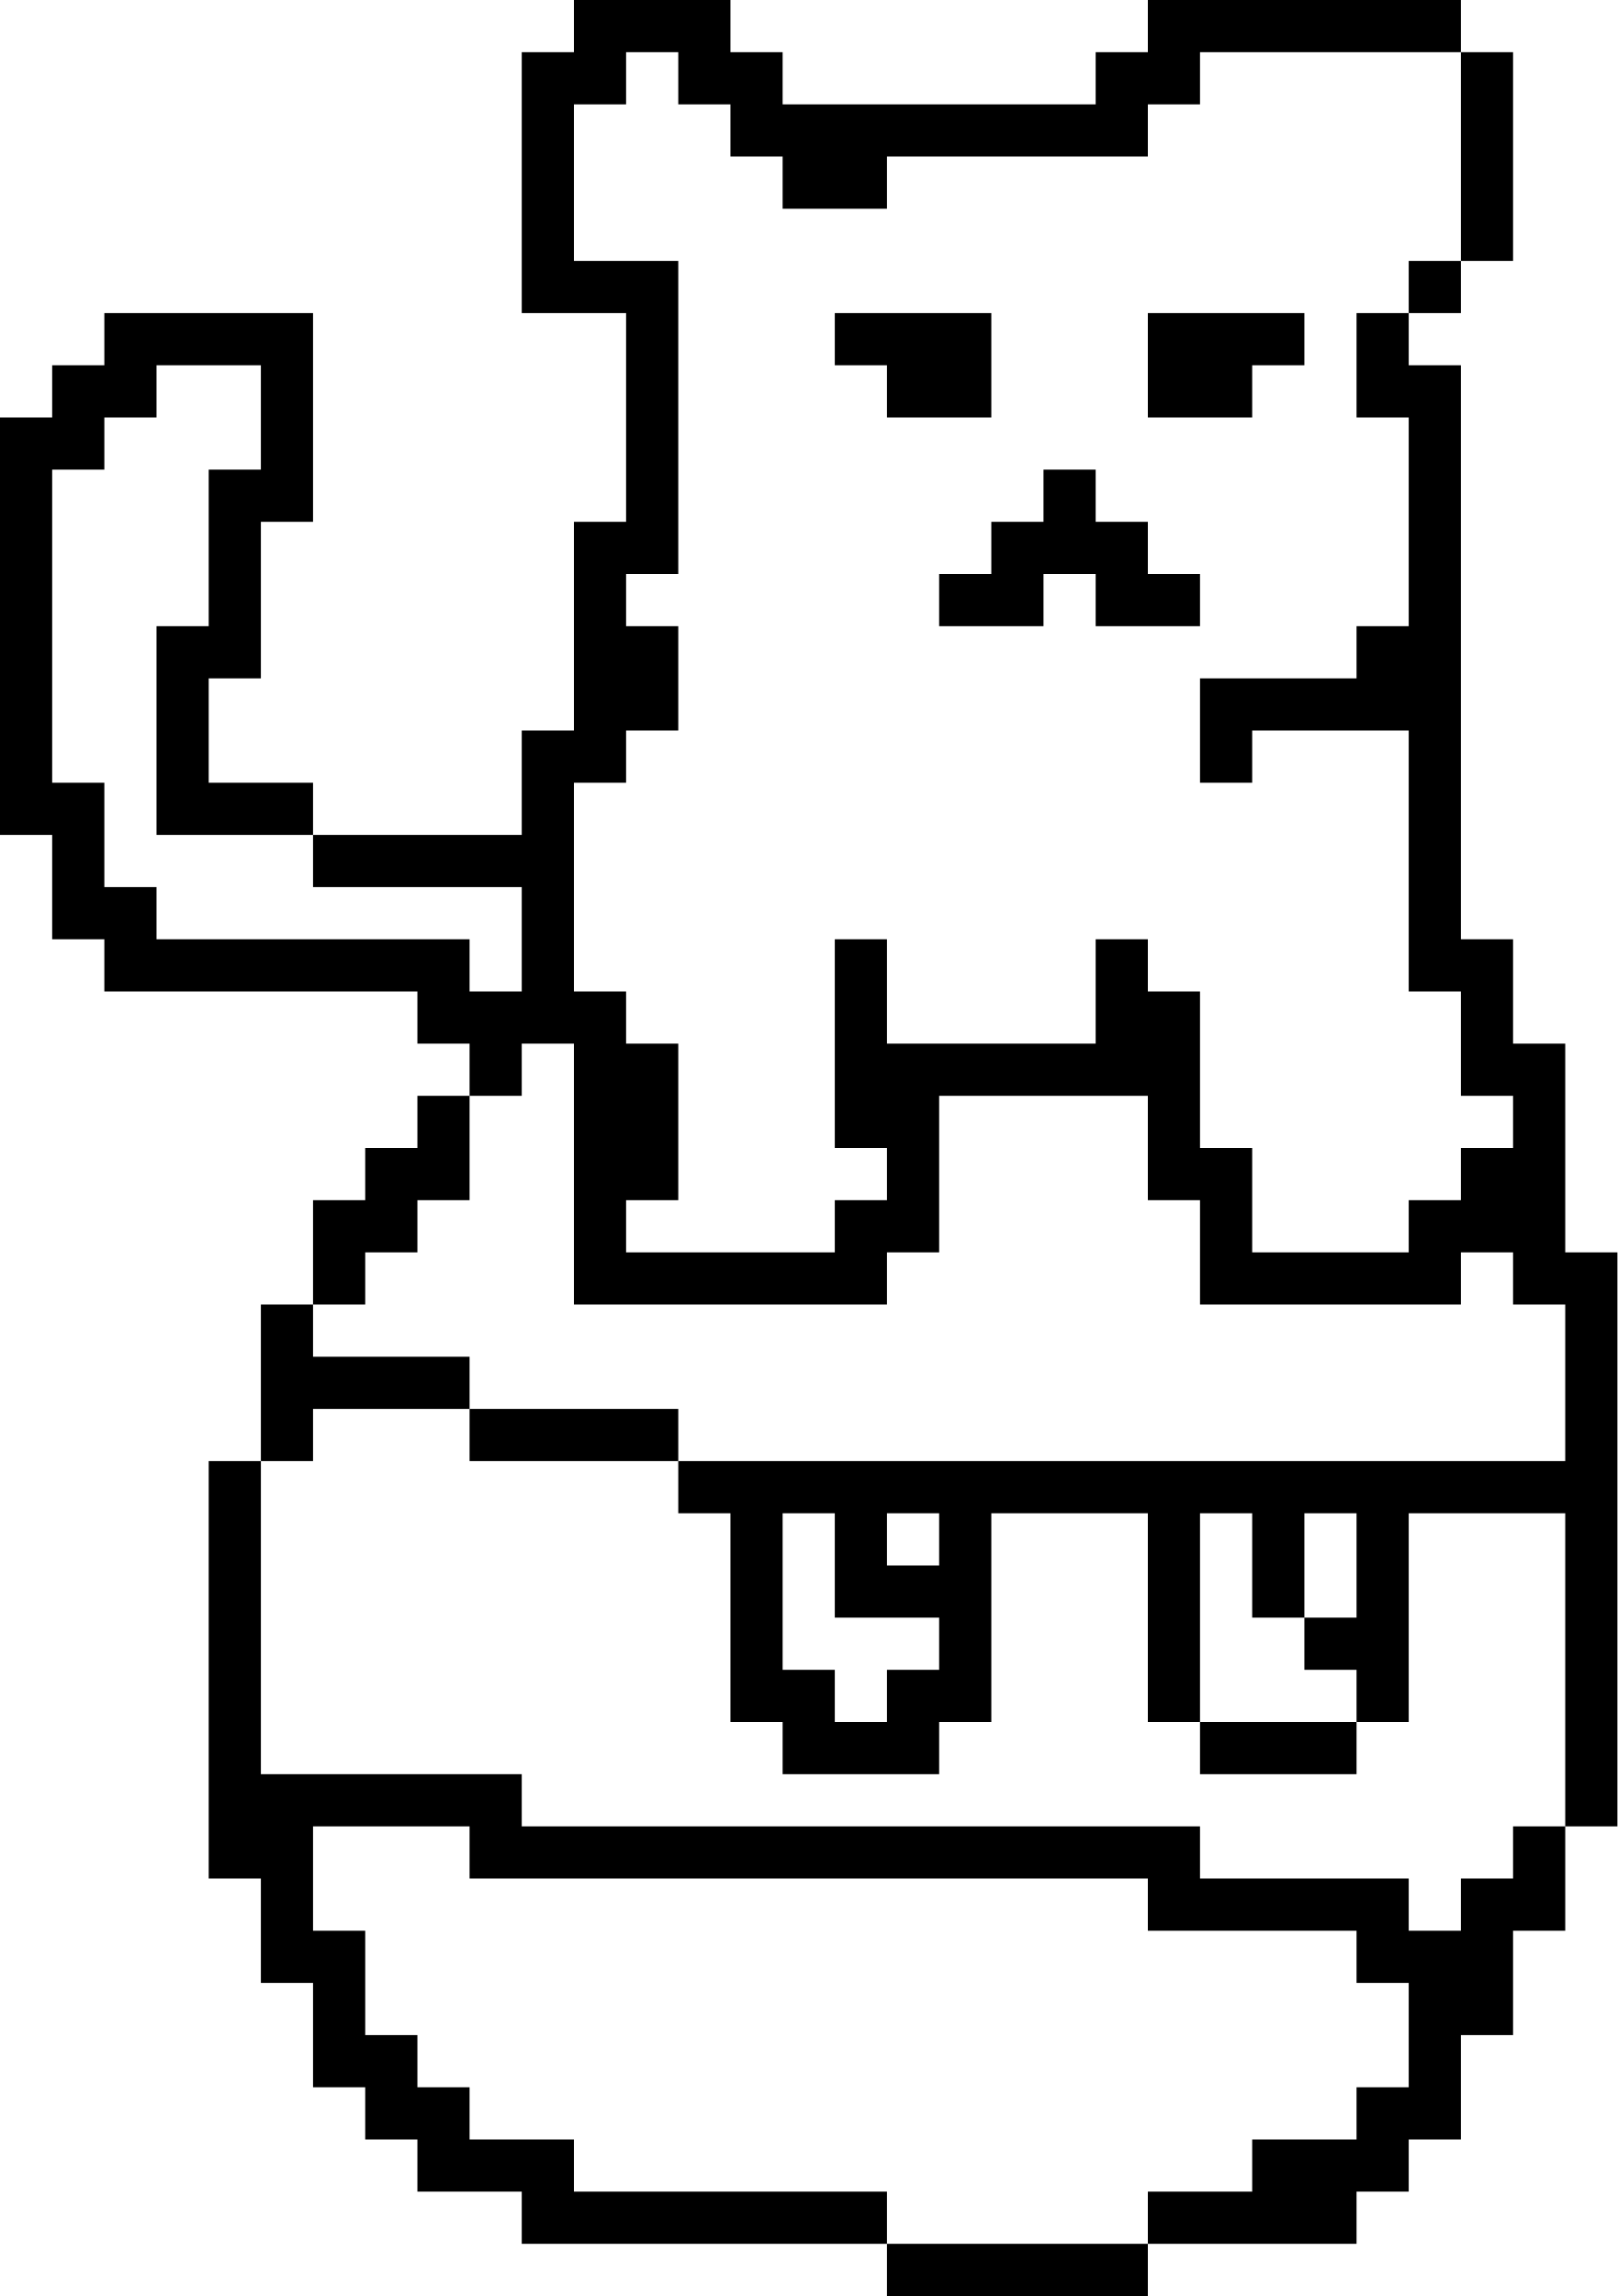
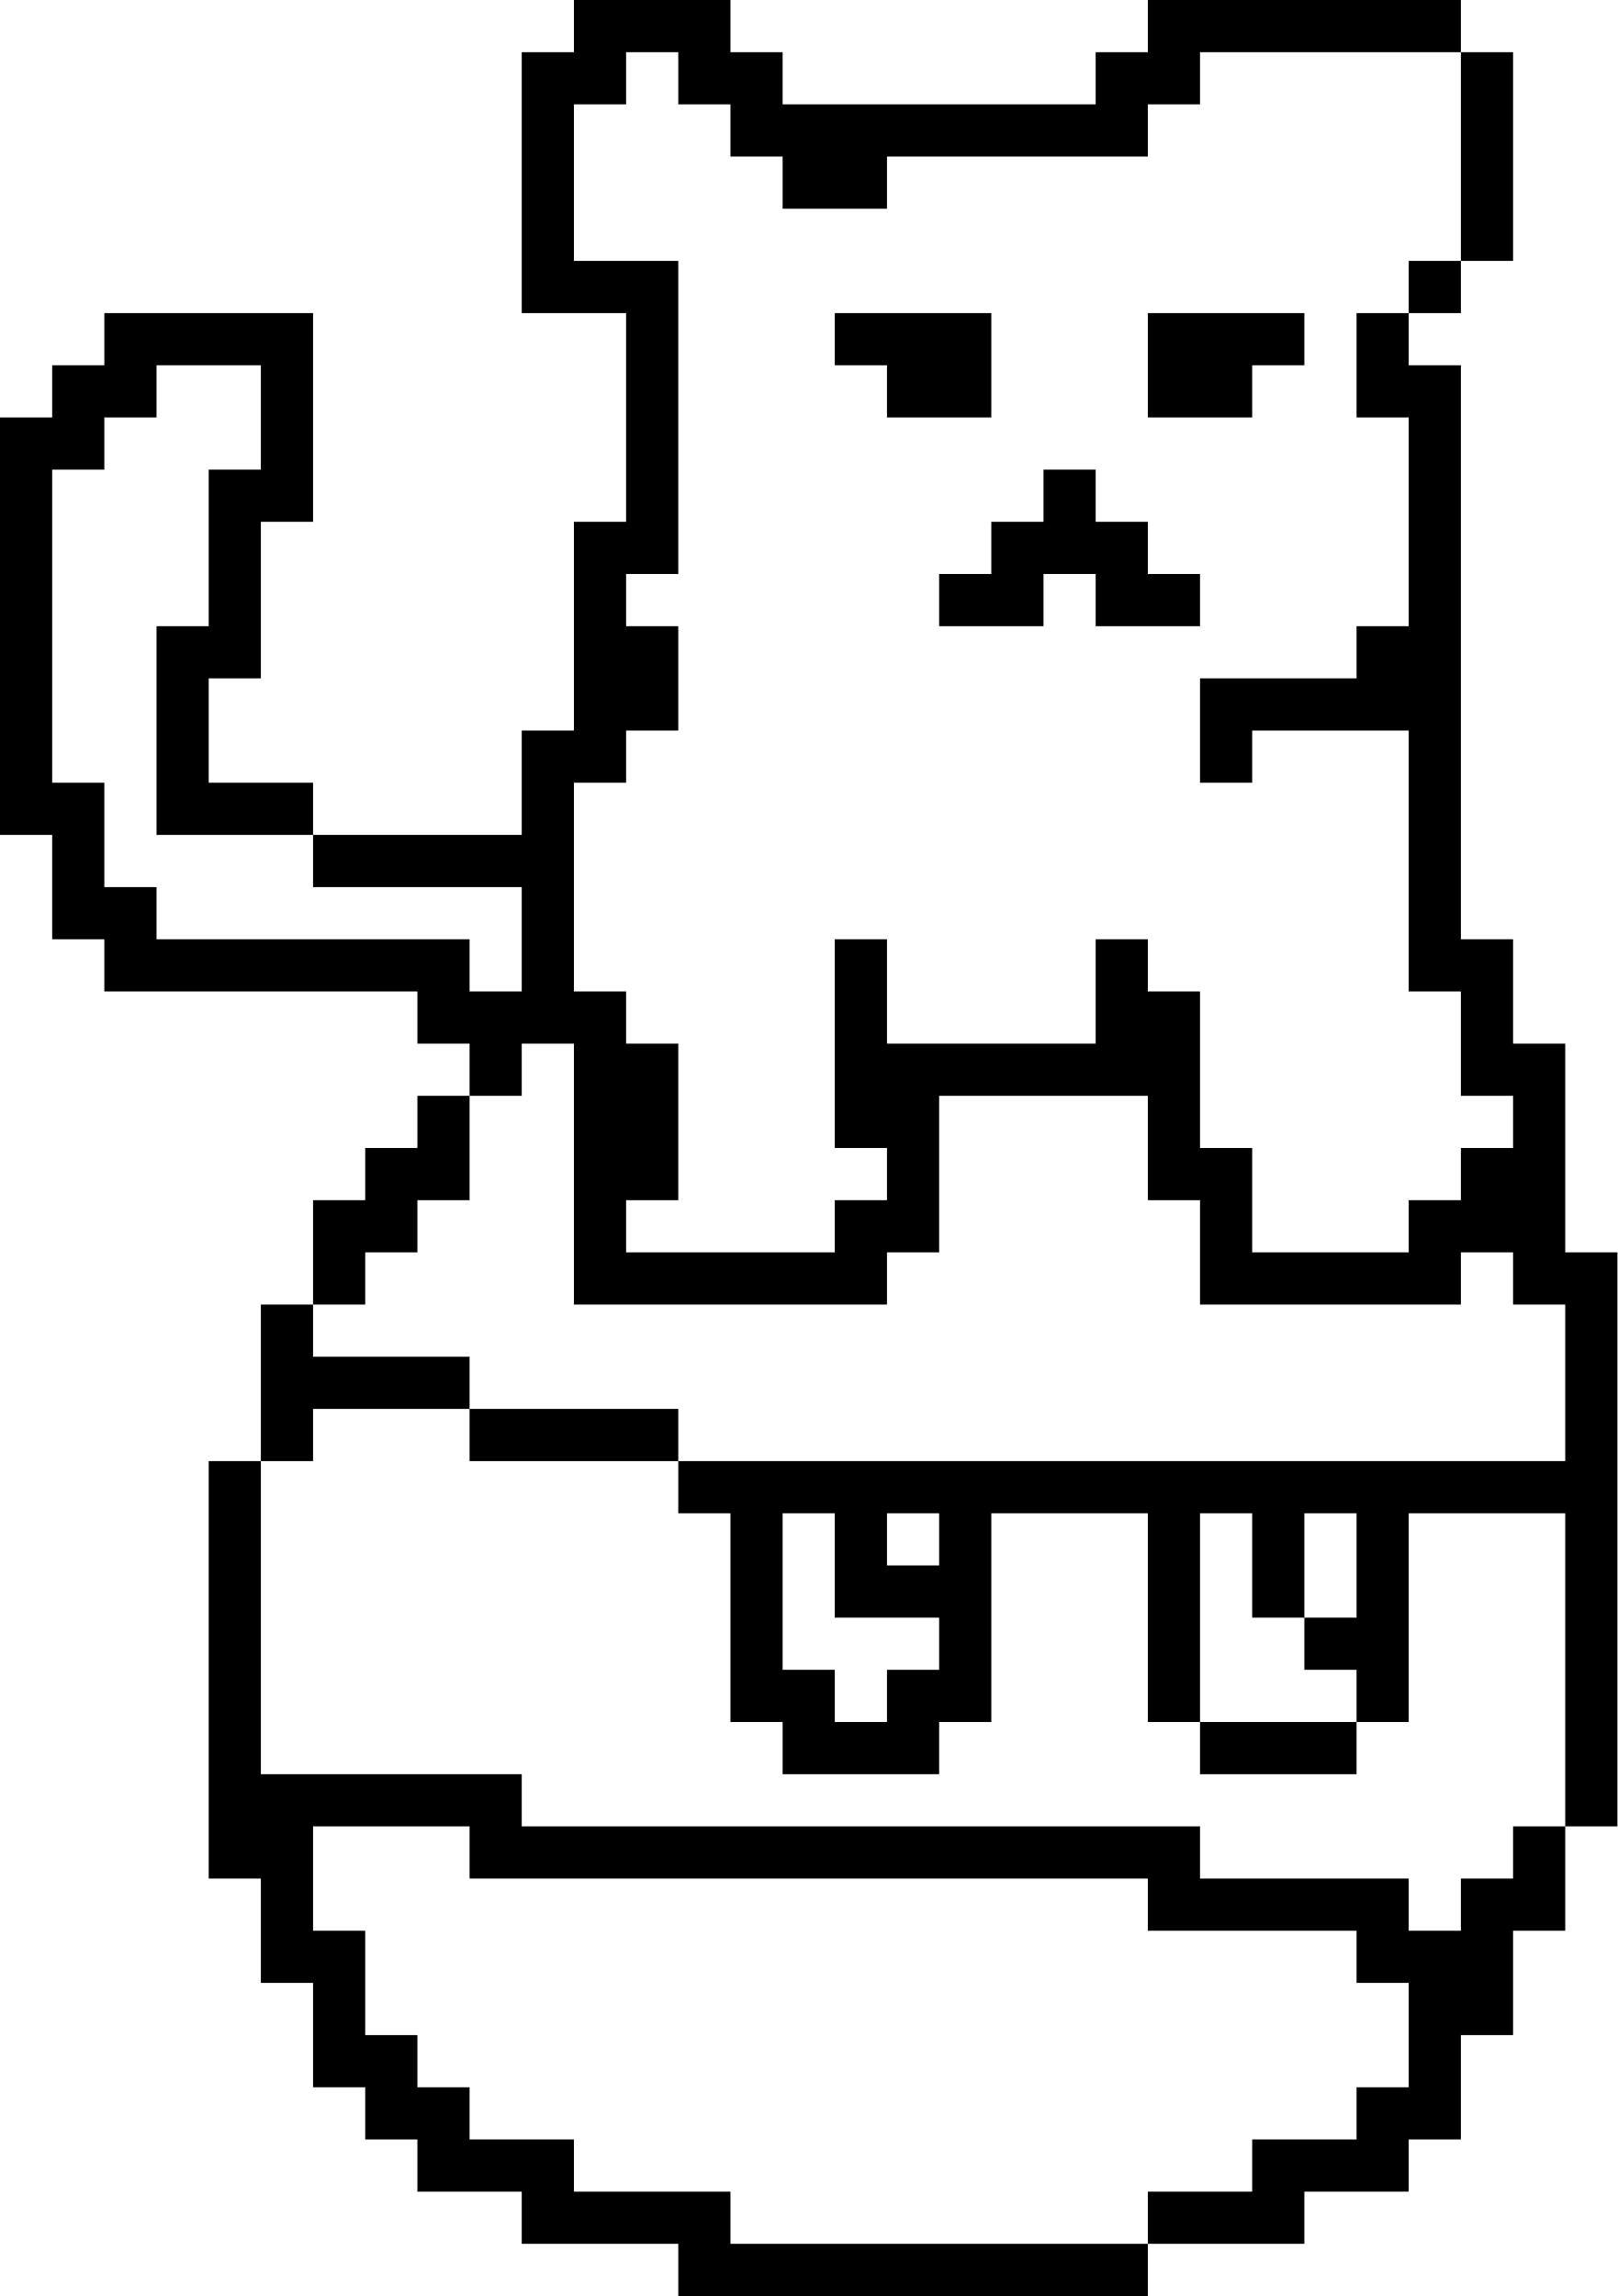
<svg xmlns="http://www.w3.org/2000/svg" width="31" height="44" viewBox="0 0 31 44" fill="none">
-   <path d="M22 44H17V43H22V44ZM10 42H8V41H7V40H6V38H5V36H4V28H5V34H10V35H23V36H27V37H28V36H29V35H30V37H29V39H28V41H27V42H26V43H22V42H24V41H26V40H27V38H26V37H22V36H9V35H6V37H7V39H8V40H9V41H11V42H17V43H10V42ZM14 1H15V2H21V1H22V0H28V1H23V2H22V3H17V4H15V3H14V2H13V1H12V2H11V5H13V11H12V12H13V14H12V15H11V19H12V20H13V23H12V24H16V23H17V22H16V18H17V20H21V18H22V19H23V22H24V24H27V23H28V22H29V21H28V19H27V14H24V15H23V13H26V12H27V8H26V6H27V7H28V18H29V20H30V24H31V35H30V29H27V33H26V32H25V31H26V29H25V31H24V29H23V33H22V29H19V33H18V34H15V33H14V29H13V28H30V25H29V24H28V25H23V23H22V21H18V24H17V25H11V20H10V21H9V20H8V19H2V18H1V16H0V8H1V7H2V6H6V10H5V13H4V15H6V16H3V12H4V9H5V7H3V8H2V9H1V15H2V17H3V18H9V19H10V17H6V16H10V14H11V10H12V6H10V1H11V0H14V1ZM26 34H23V33H26V34ZM15 32H16V33H17V32H18V31H16V29H15V32ZM17 30H18V29H17V30ZM6 26H9V27H6V28H5V25H6V26ZM13 28H9V27H13V28ZM9 23H8V24H7V25H6V23H7V22H8V21H9V23ZM21 10H22V11H23V12H21V11H20V12H18V11H19V10H20V9H21V10ZM19 8H17V7H16V6H19V8ZM25 7H24V8H22V6H25V7ZM28 6H27V5H28V6ZM29 5H28V1H29V5Z" fill="black" />
+   <path d="M10 42H8V41H7V40H6V38H5V36H4V28H5V34H10V35H23V36H27V37H28V36H29V35H30V37H29V39H28V41H27V42H25V43H22V42H24V41H26V40H27V38H26V37H22V36H9V35H6V37H7V39H8V40H9V41H11V42H14V43H22V44H13V43H10V42ZM14 1H15V2H21V1H22V0H28V1H23V2H22V3H17V4H15V3H14V2H13V1H12V2H11V5H13V11H12V12H13V14H12V15H11V19H12V20H13V23H12V24H16V23H17V22H16V18H17V20H21V18H22V19H23V22H24V24H27V23H28V22H29V21H28V19H27V14H24V15H23V13H26V12H27V8H26V6H27V7H28V18H29V20H30V24H31V35H30V29H27V33H26V32H25V31H26V29H25V31H24V29H23V33H22V29H19V33H18V34H15V33H14V29H13V28H30V25H29V24H28V25H23V23H22V21H18V24H17V25H11V20H10V21H9V20H8V19H2V18H1V16H0V8H1V7H2V6H6V10H5V13H4V15H6V16H3V12H4V9H5V7H3V8H2V9H1V15H2V17H3V18H9V19H10V17H6V16H10V14H11V10H12V6H10V1H11V0H14V1ZM26 34H23V33H26V34ZM15 32H16V33H17V32H18V31H16V29H15V32ZM17 30H18V29H17V30ZM6 26H9V27H6V28H5V25H6V26ZM13 28H9V27H13V28ZM9 23H8V24H7V25H6V23H7V22H8V21H9V23ZM21 10H22V11H23V12H21V11H20V12H18V11H19V10H20V9H21V10ZM19 8H17V7H16V6H19V8ZM25 7H24V8H22V6H25V7ZM28 6H27V5H28V6ZM29 5H28V1H29V5Z" fill="black" />
</svg>
